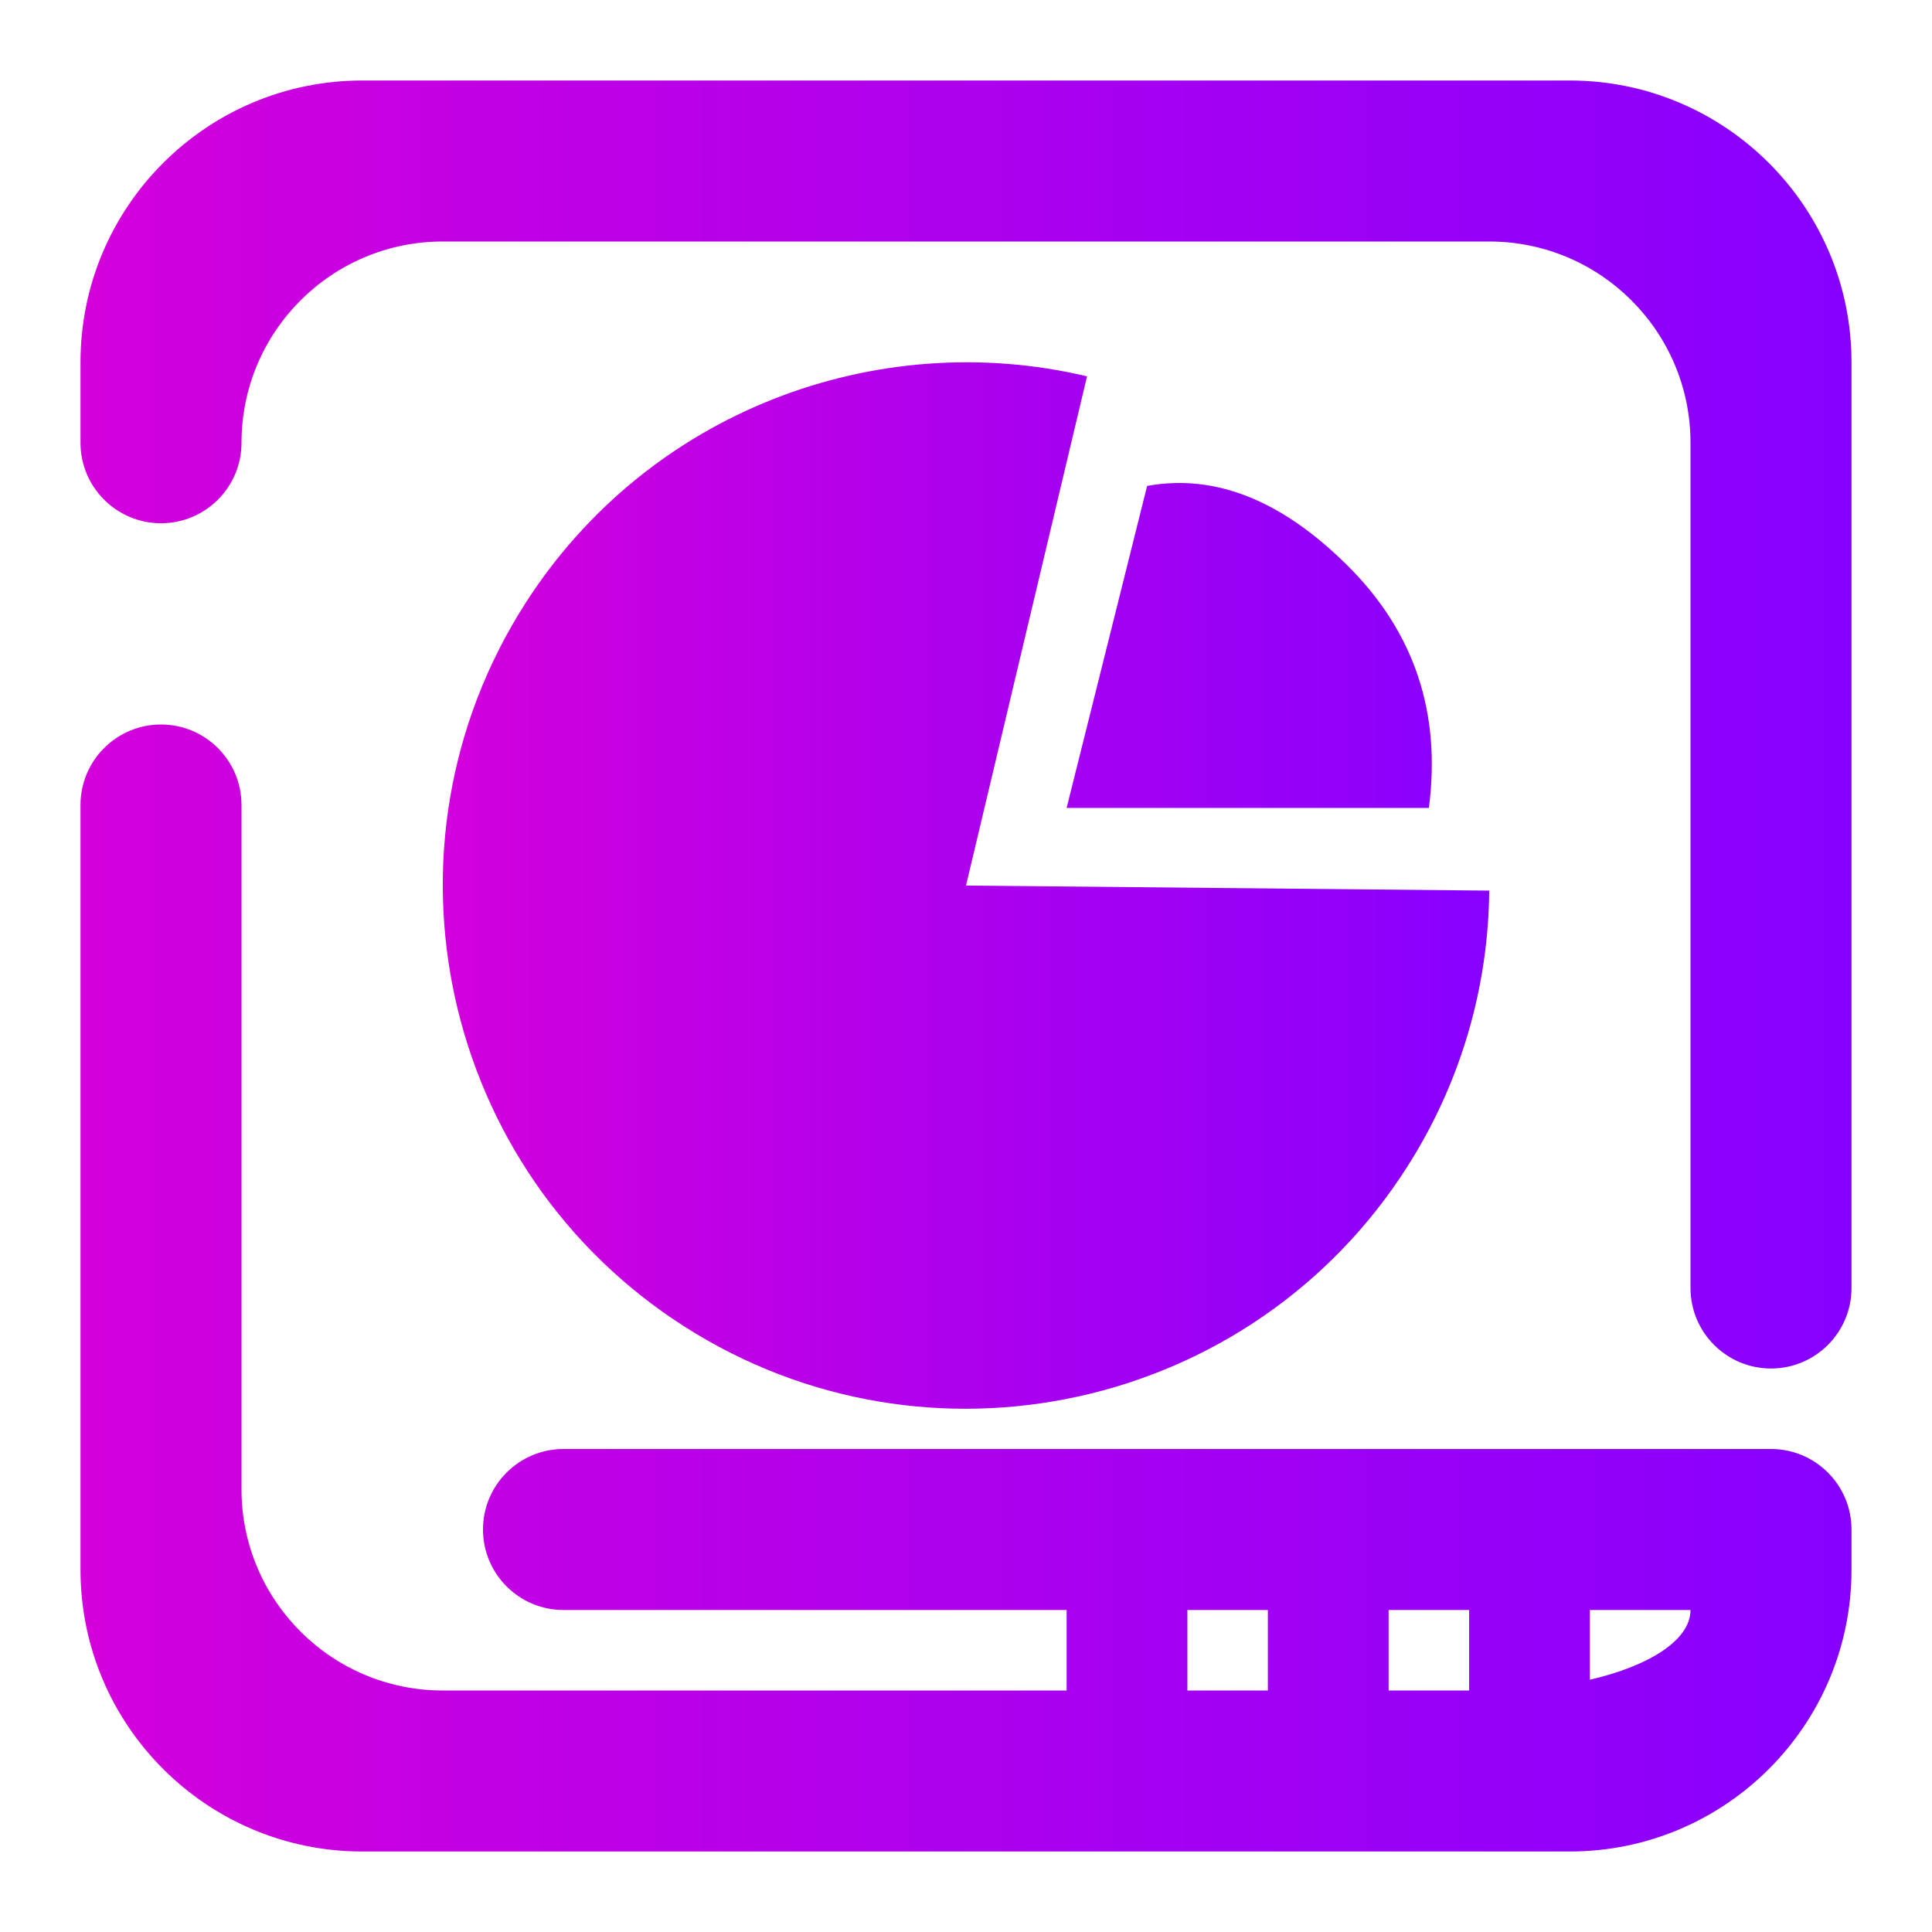
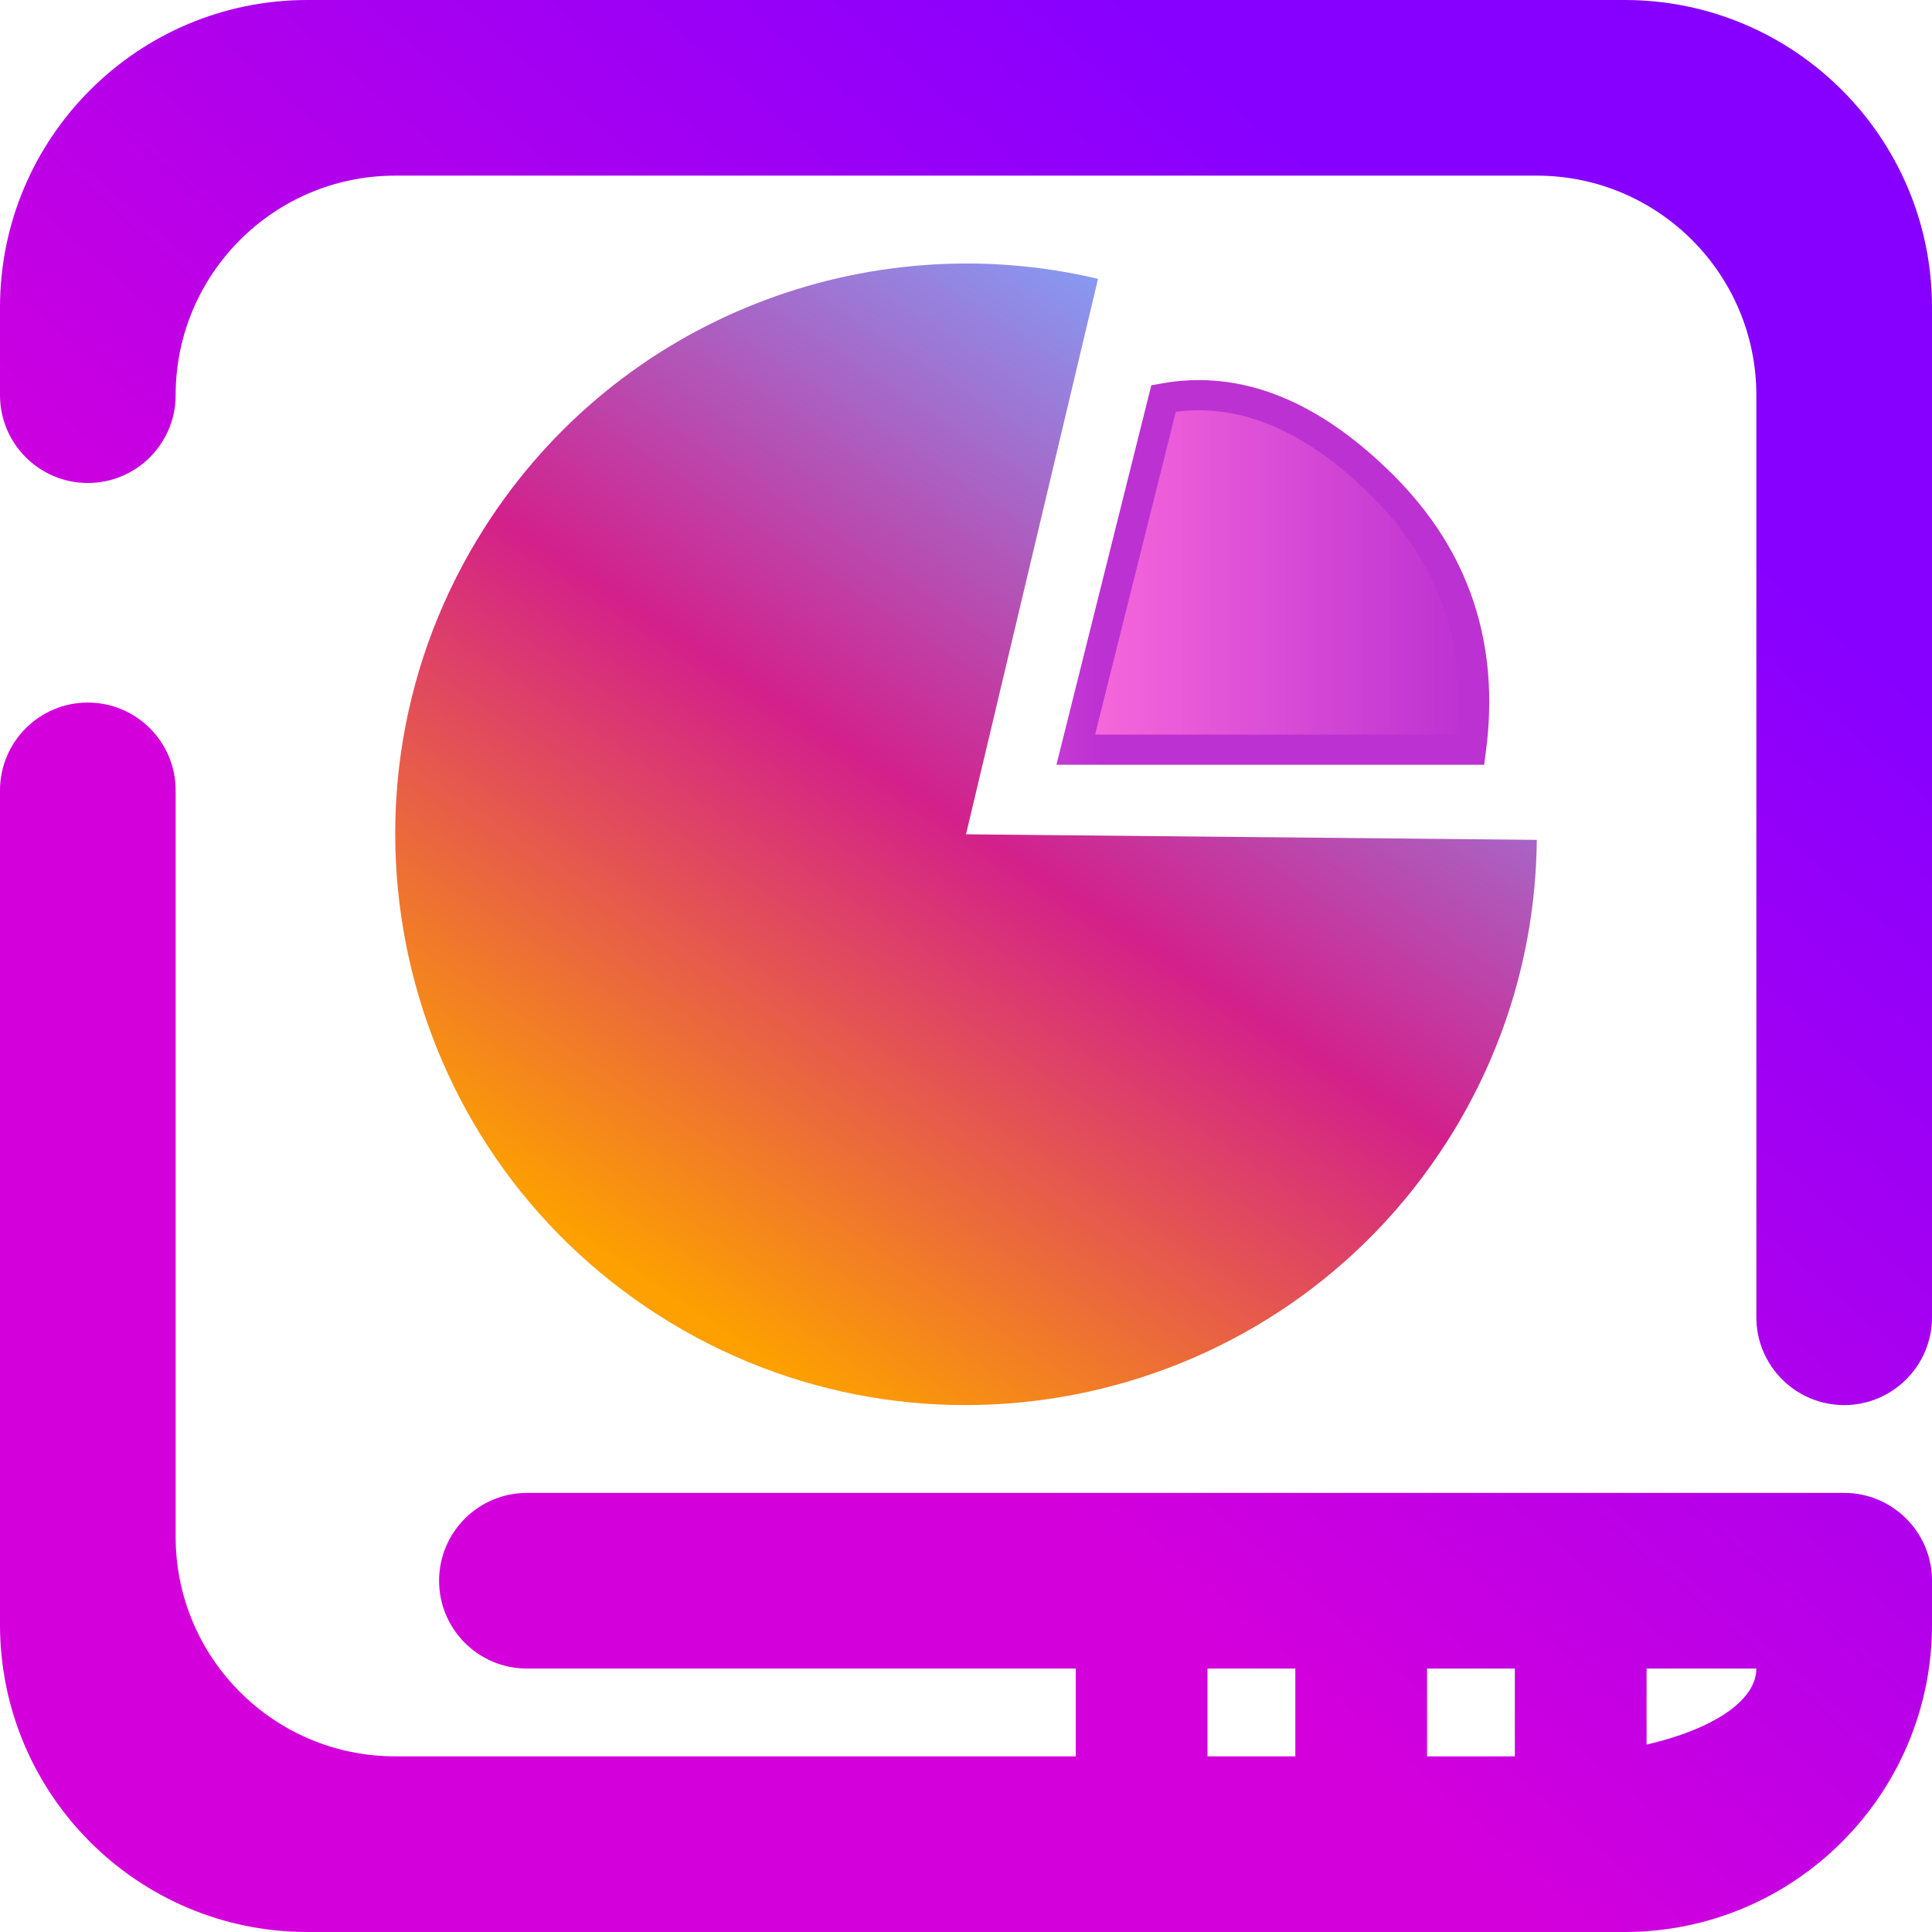
<svg xmlns="http://www.w3.org/2000/svg" style="isolation:isolate" viewBox="0 0 48 48" width="48pt" height="48pt">
-   <linearGradient id="_lgradient_6" x1="-0" y1="0.5" x2="1" y2="0.5" gradientTransform="matrix(25.998,0,0,25.999,11.001,9.001)" gradientUnits="userSpaceOnUse">
+   <linearGradient id="_lgradient_3" x1="0.391" y1="0.64" x2="0.789" y2="0.187" gradientTransform="matrix(48,0,0,48,0,0)" gradientUnits="userSpaceOnUse">
    <stop offset="0%" stop-opacity="1" style="stop-color:rgb(211,0,220)" />
    <stop offset="100%" stop-opacity="1" style="stop-color:rgb(135,0,255)" />
  </linearGradient>
-   <path d=" M 36.999 22.127 C 36.979 24.484 36.319 26.863 34.958 28.995 C 31.098 35.043 23.054 36.819 17.006 32.959 C 10.958 29.098 9.182 21.054 13.042 15.006 C 16.098 10.219 21.774 8.109 27.007 9.35 L 24 22.001 L 36.999 22.127 Z  M 26.5 20.073 L 35.5 20.073 Q 35.962 16.535 33.5 14.073 Q 31.038 11.611 28.5 12.073 L 26.5 20.073 Z " fill-rule="evenodd" fill="url(#_lgradient_6)" />
-   <linearGradient id="_lgradient_7" x1="-0" y1="0.5" x2="1" y2="0.5" gradientTransform="matrix(44,0,0,44,2,2)" gradientUnits="userSpaceOnUse">
-     <stop offset="0%" stop-opacity="1" style="stop-color:rgb(211,0,220)" />
-     <stop offset="100%" stop-opacity="1" style="stop-color:rgb(135,0,255)" />
+   <path d=" M 37.636 43.636 L 35.455 43.636 L 35.455 43.636 L 35.455 41.455 L 37.636 41.455 L 37.636 43.636 Z  M 40.909 43.344 C 42.539 42.967 43.636 42.261 43.636 41.455 L 43.636 41.455 L 40.909 41.455 L 40.909 43.344 Z  M 32.182 43.636 L 30 43.636 L 30 43.636 L 30 41.455 L 32.182 41.455 L 32.182 43.636 L 32.182 43.636 Z  M 4.364 9.818 L 4.364 9.818 C 4.364 11.022 3.386 12 2.182 12 L 2.182 12 C 0.978 12 0 11.022 0 9.818 L 0 9.818 L 0 7.636 C 0 3.422 3.422 0 7.636 0 L 40.364 0 C 44.578 0 48 3.422 48 7.636 L 48 32.727 L 48 32.727 C 48 33.931 47.022 34.909 45.818 34.909 L 45.818 34.909 C 44.614 34.909 43.636 33.931 43.636 32.727 L 43.636 32.727 L 43.636 9.818 C 43.636 6.808 41.192 4.364 38.182 4.364 L 9.818 4.364 C 6.808 4.364 4.364 6.808 4.364 9.818 L 4.364 9.818 L 4.364 9.818 L 4.364 9.818 L 4.364 9.818 Z  M 26.727 43.636 L 9.818 43.636 C 6.808 43.636 4.364 41.192 4.364 38.182 L 4.364 19.636 L 4.364 19.636 C 4.364 18.432 3.386 17.455 2.182 17.455 L 2.182 17.455 C 0.978 17.455 0 18.432 0 19.636 L 0 19.636 L 0 40.364 C 0 44.578 3.422 48 7.636 48 L 40.364 48 C 44.578 48 48 44.578 48 40.364 L 48 39.273 C 48 38.069 47.022 37.091 45.818 37.091 L 13.091 37.091 L 13.091 37.091 C 11.887 37.091 10.909 38.069 10.909 39.273 L 10.909 39.273 C 10.909 40.477 11.887 41.455 13.091 41.455 L 13.091 41.455 L 13.091 41.455 L 26.727 41.455 L 26.727 43.636 L 26.727 43.636 L 26.727 43.636 Z " fill-rule="evenodd" fill="url(#_lgradient_3)" />
+   <linearGradient id="_lgradient_4" x1="0" y1="0.5" x2="1" y2="0.5" gradientTransform="matrix(9.898,0,0,8.807,26.727,9.818)" gradientUnits="userSpaceOnUse">
+     <stop offset="0%" stop-opacity="1" style="stop-color:rgb(249,106,219)" />
+     <stop offset="98.75%" stop-opacity="1" style="stop-color:rgb(188,49,210)" />
  </linearGradient>
-   <path d=" M 36.5 42 L 34.5 42 L 34.5 42 L 34.5 40 L 36.5 40 L 36.5 42 Z  M 39.5 41.732 C 40.994 41.386 42 40.74 42 40 L 42 40 L 39.5 40 L 39.5 41.732 Z  M 31.5 42 L 29.5 42 L 29.5 42 L 29.5 40 L 31.5 40 L 31.5 42 L 31.5 42 Z  M 6 11 L 6 11 C 6 12.104 5.104 13 4 13 L 4 13 C 2.896 13 2 12.104 2 11 L 2 11 L 2 9 C 2 5.137 5.137 2 9 2 L 39 2 C 42.863 2 46 5.137 46 9 L 46 32 L 46 32 C 46 33.104 45.104 34 44 34 L 44 34 C 42.896 34 42 33.104 42 32 L 42 32 L 42 11 C 42 8.24 39.76 6 37 6 L 11 6 C 8.24 6 6 8.24 6 11 L 6 11 L 6 11 L 6 11 L 6 11 Z  M 26.5 42 L 11 42 C 8.24 42 6 39.76 6 37 L 6 20 L 6 20 C 6 18.896 5.104 18 4 18 L 4 18 C 2.896 18 2 18.896 2 20 L 2 20 L 2 39 C 2 42.863 5.137 46 9 46 L 39 46 C 42.863 46 46 42.863 46 39 L 46 38 C 46 36.896 45.104 36 44 36 L 14 36 L 14 36 C 12.896 36 12 36.896 12 38 L 12 38 C 12 39.104 12.896 40 14 40 L 14 40 L 14 40 L 26.5 40 L 26.5 42 L 26.5 42 L 26.5 42 Z " fill-rule="evenodd" fill="url(#_lgradient_7)" />
+   <linearGradient id="_lgradient_5" x1="0" y1="0.5" x2="1" y2="0.5">
+     <stop offset="0%" stop-opacity="1" style="stop-color:rgb(249,106,219)" />
+     <stop offset="98.75%" stop-opacity="1" style="stop-color:rgb(188,49,210)" />
+   </linearGradient>
+   <path d=" M 26.727 18.625 L 36.545 18.625 Q 37.049 14.765 34.364 12.08 Q 31.678 9.394 28.909 9.898 L 26.727 18.625 Z " fill="url(#_lgradient_4)" vector-effect="non-scaling-stroke" stroke-width="1" stroke="url(#_lgradient_5)" stroke-linejoin="miter" stroke-linecap="square" stroke-miterlimit="3" />
+   <linearGradient id="_lgradient_6" x1="0" y1="0.5" x2="1" y2="0.5" gradientTransform="matrix(-14.838,23.247,-23.908,-15.261,43.162,17.065)" gradientUnits="userSpaceOnUse">
+     <stop offset="0%" stop-opacity="1" style="stop-color:rgb(135,154,242)" />
+     <stop offset="47.917%" stop-opacity="1" style="stop-color:rgb(211,32,139)" />
+     <stop offset="97.917%" stop-opacity="1" style="stop-color:rgb(253,160,0)" />
+   </linearGradient>
+   <path d=" M 38.181 20.866 C 38.159 23.437 37.439 26.033 35.954 28.358 C 31.743 34.956 22.968 36.893 16.37 32.682 C 9.772 28.471 7.835 19.695 12.046 13.098 C 15.379 7.876 21.571 5.573 27.28 6.928 L 24 20.728 L 38.181 20.866 Z " fill="url(#_lgradient_6)" />
</svg>
